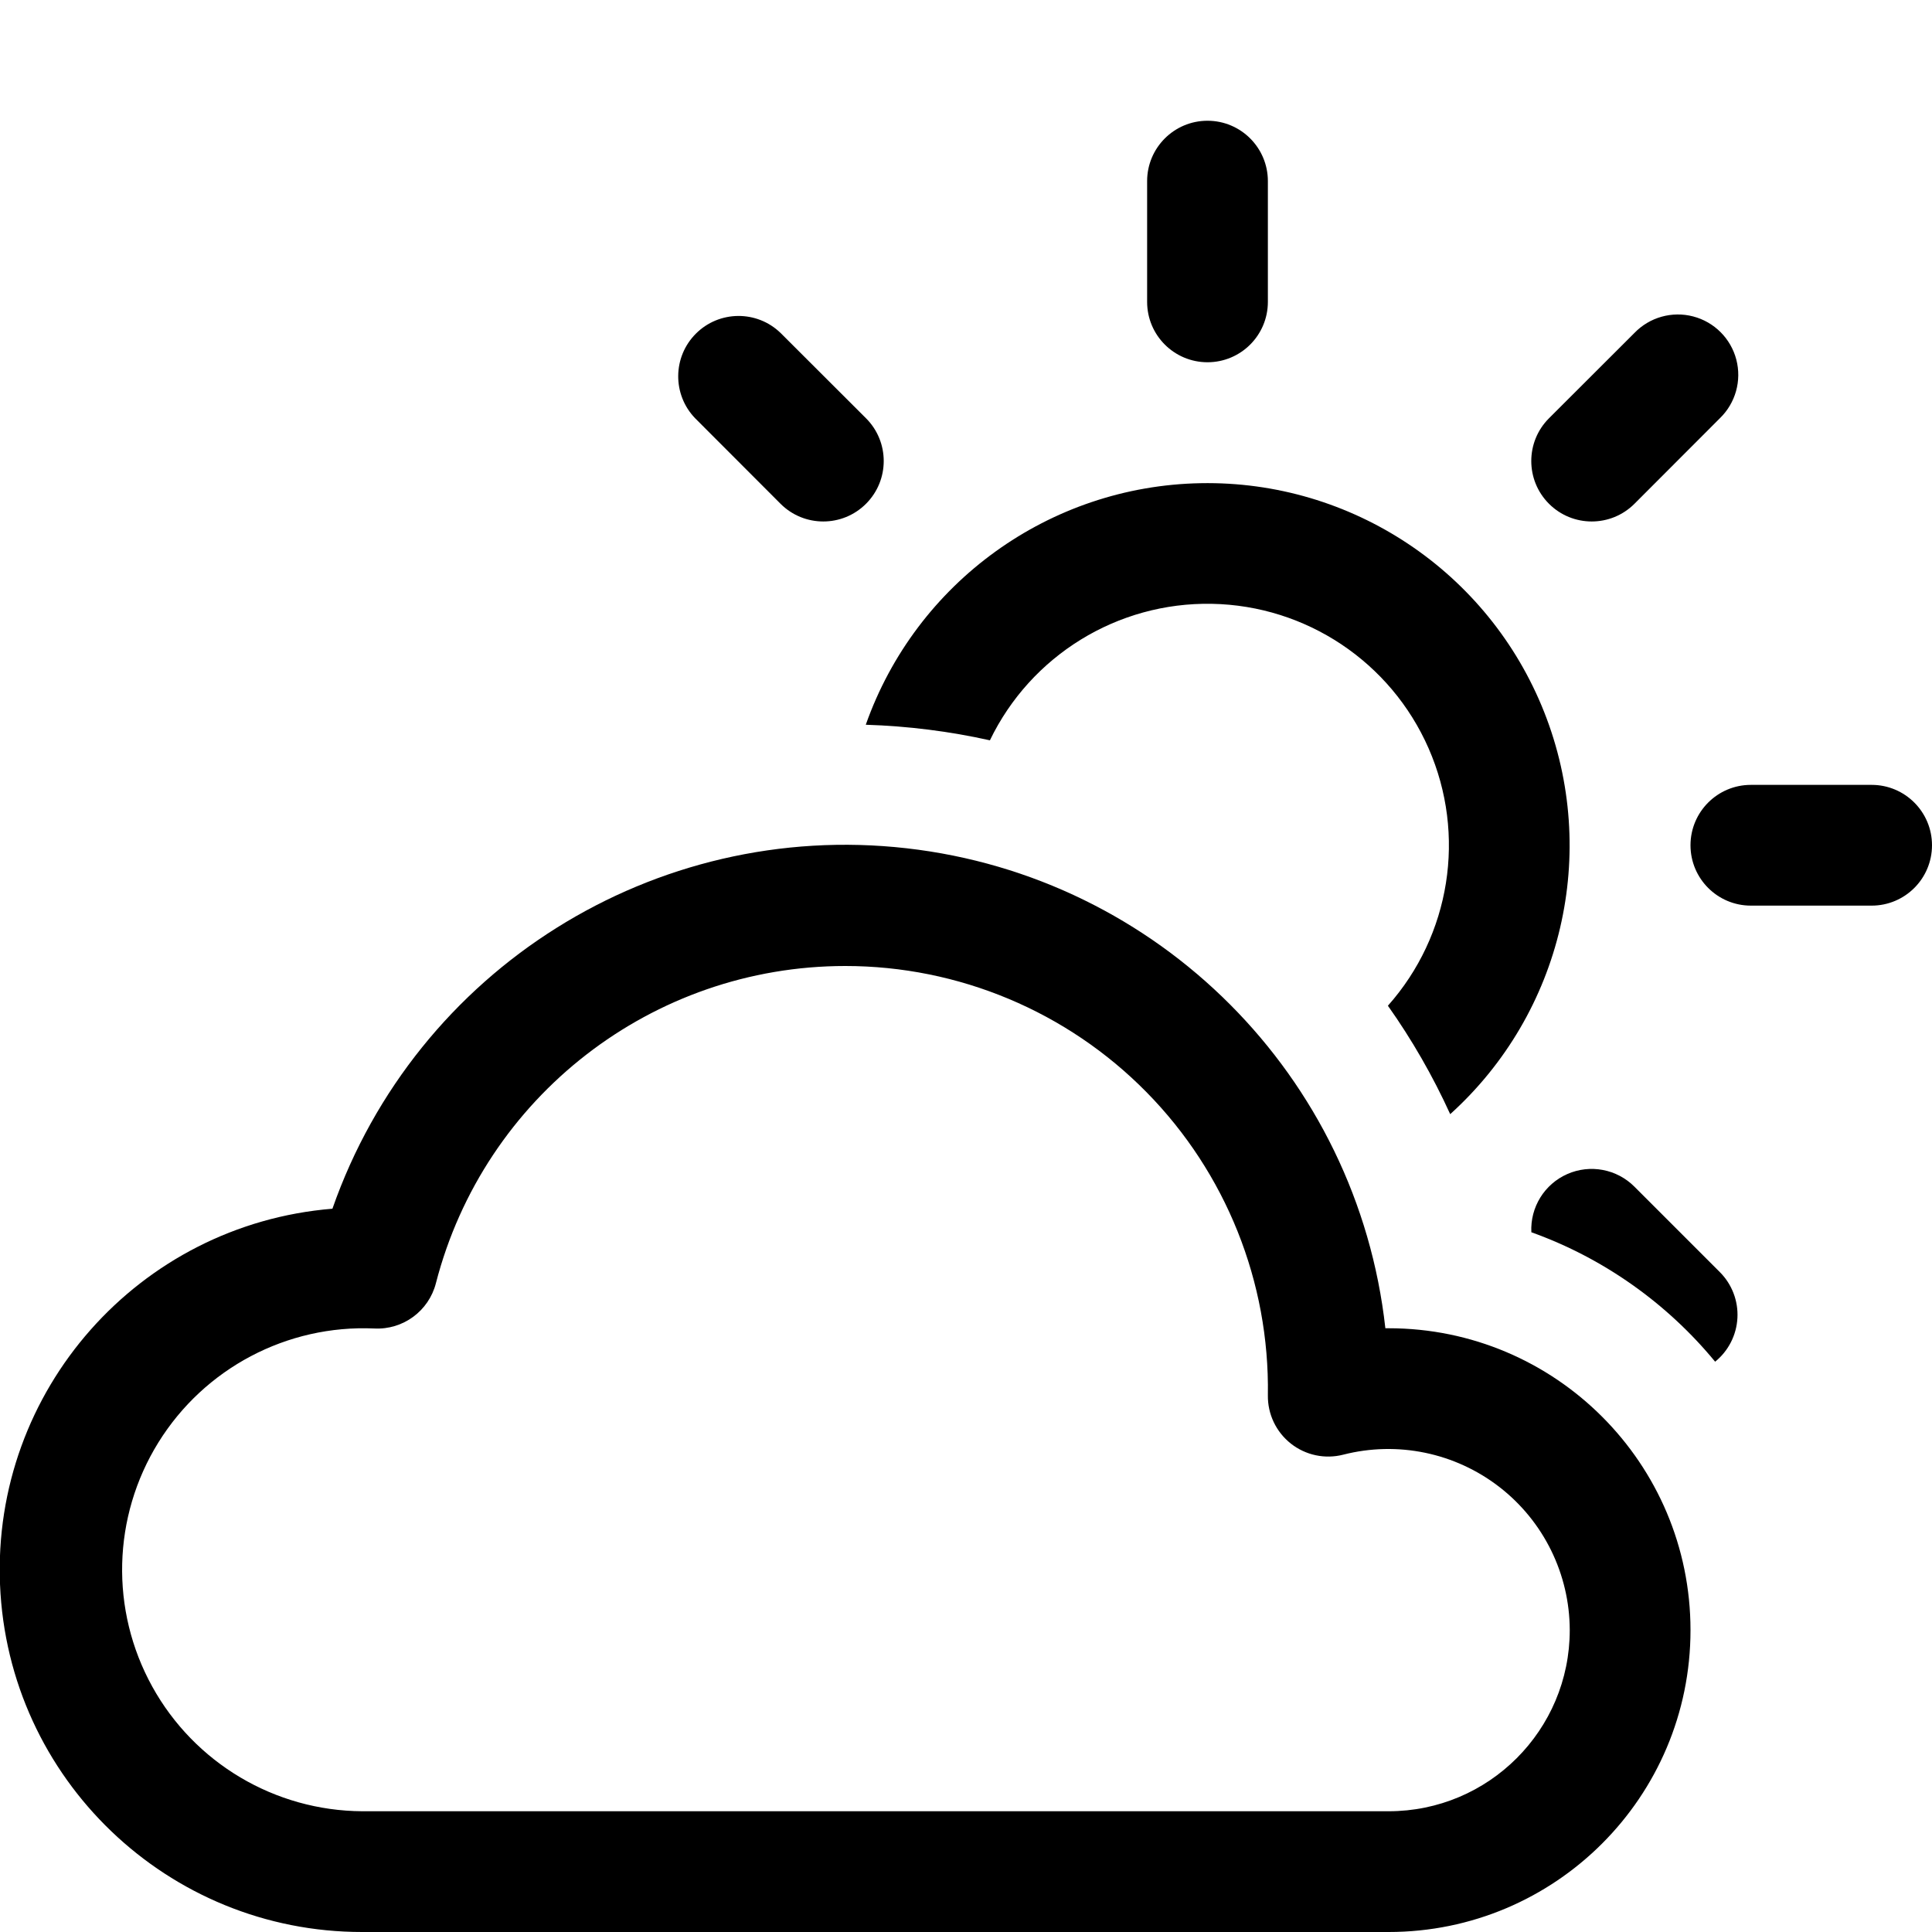
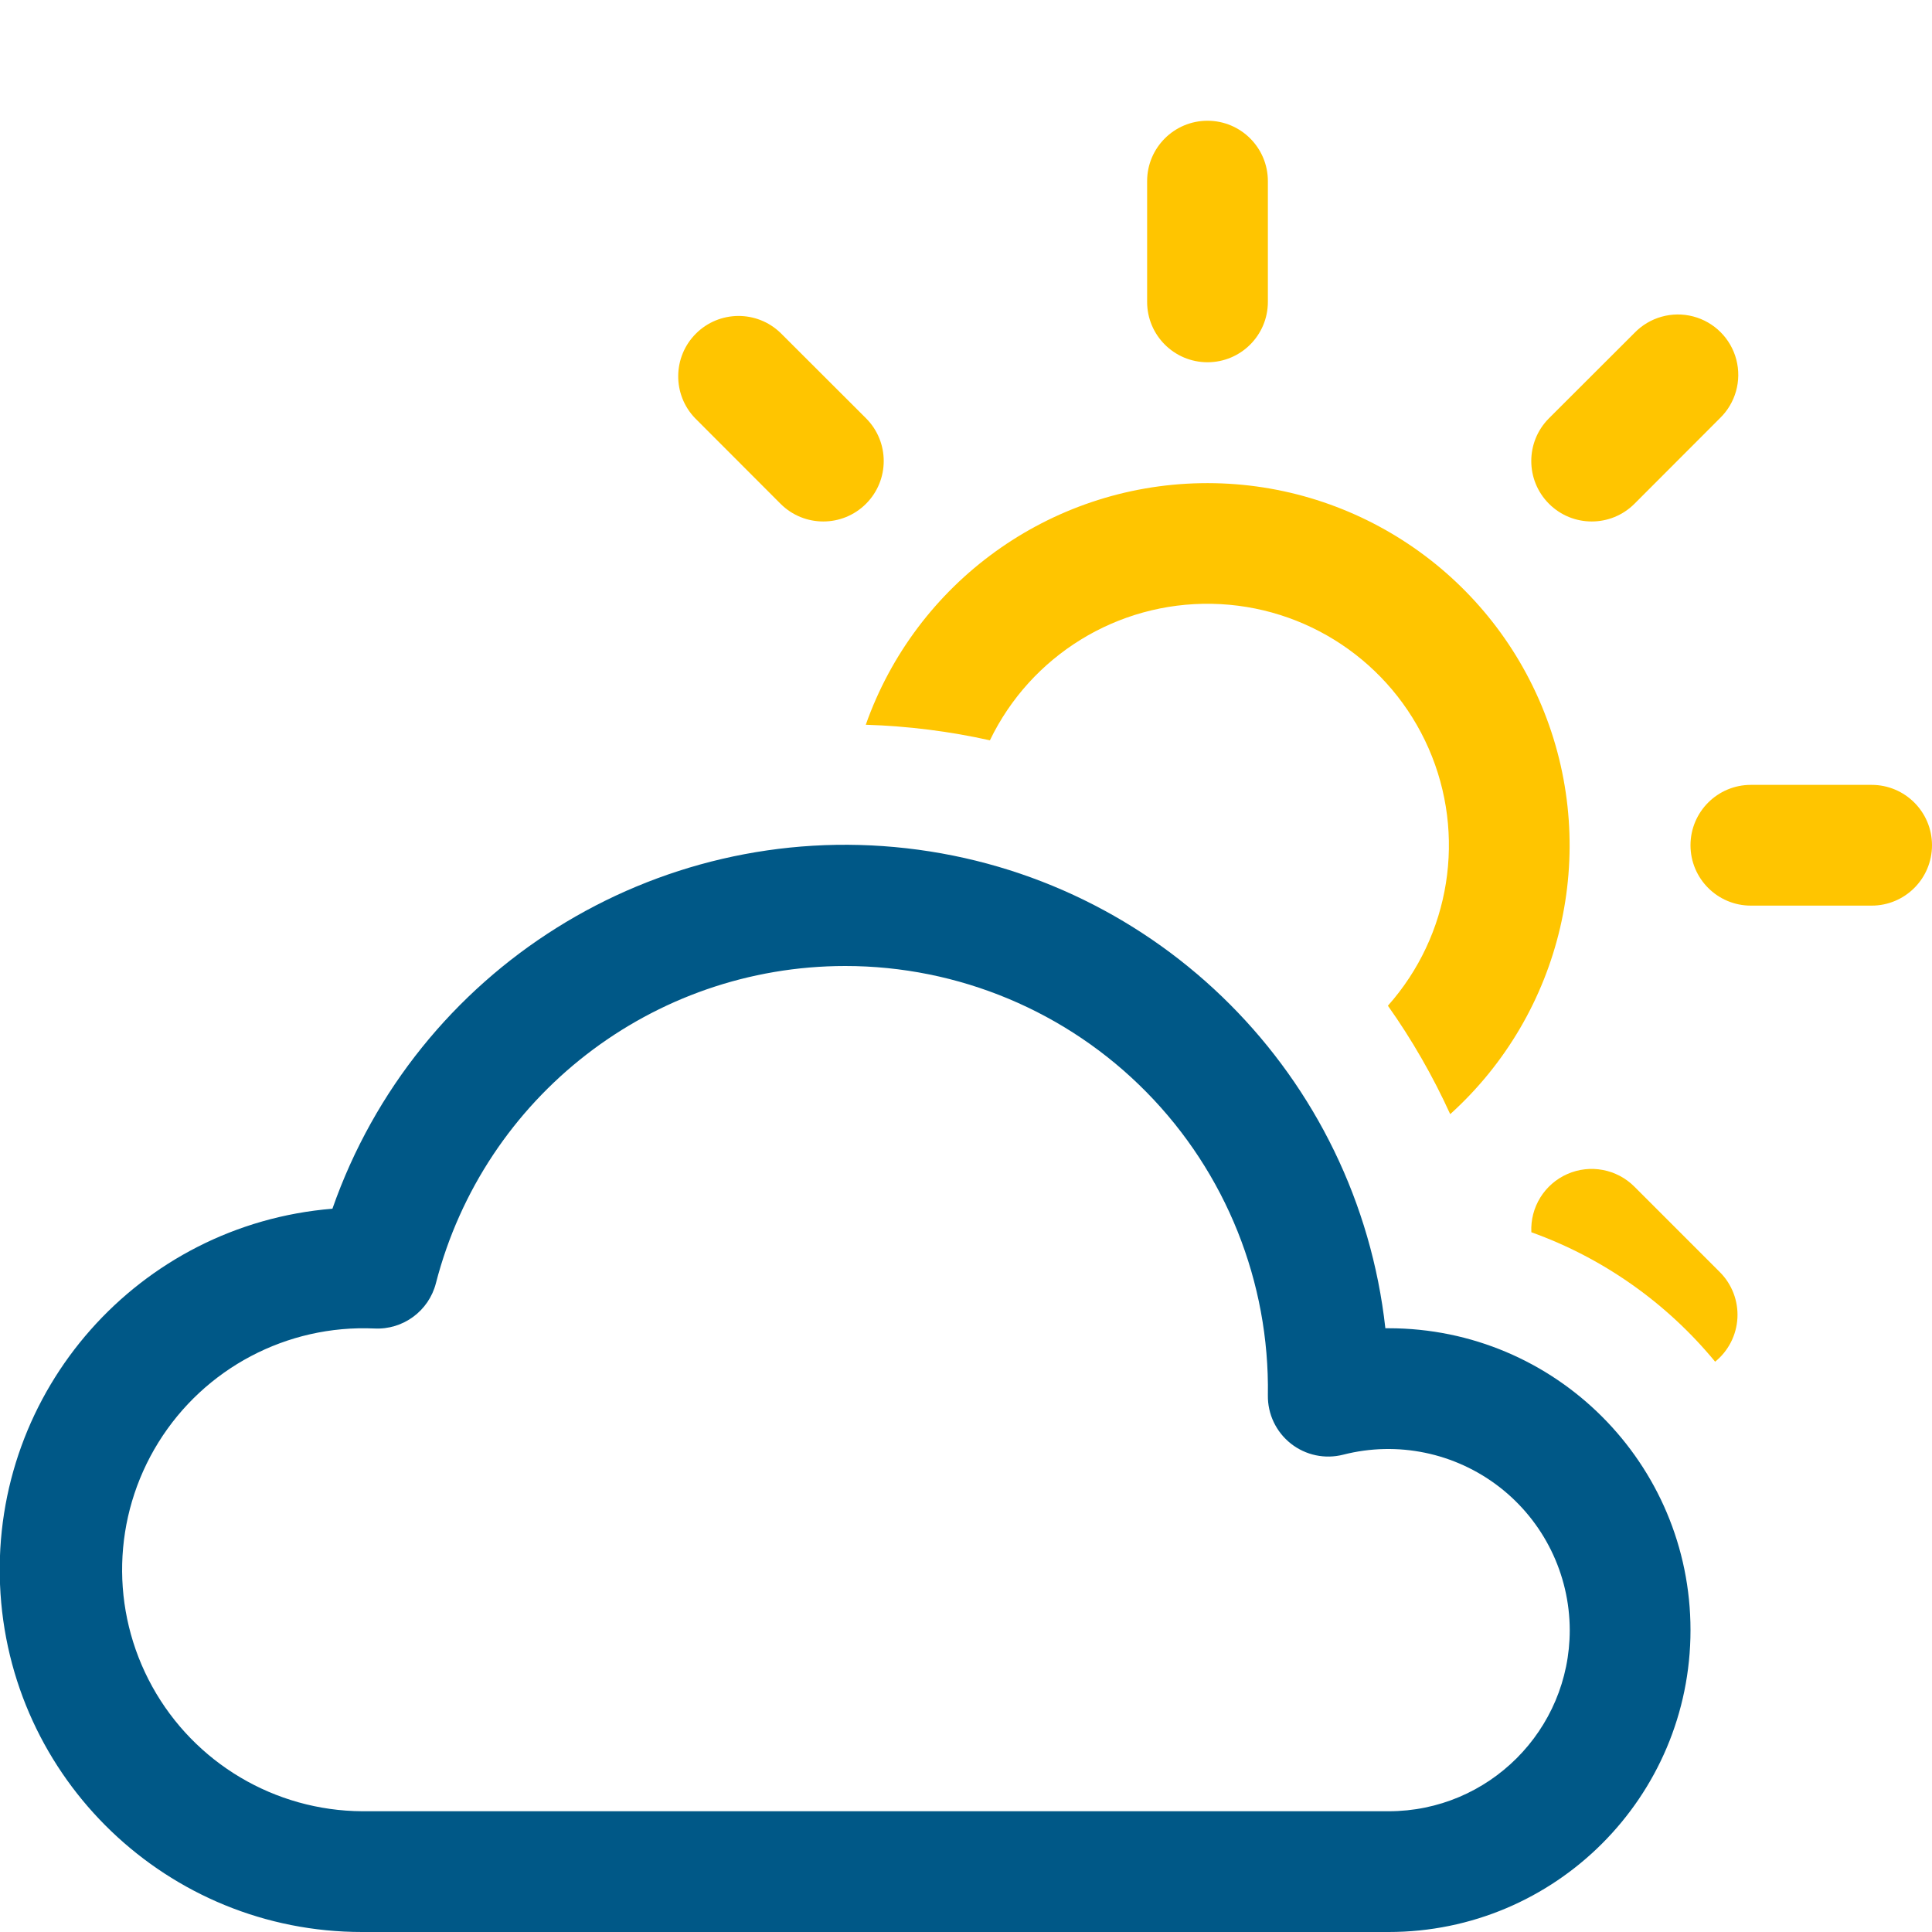
<svg xmlns="http://www.w3.org/2000/svg" width="16" height="16" fill="currentColor" class="bi bi-cloud-sun" viewBox="0 0 16 16">
-   <path d="M7 8a3.5 3.5 0 0 1 3.5 3.555.5.5 0 0 0 .624.492A1.503 1.503 0 0 1 13 13.5a1.5 1.5 0 0 1-1.5 1.5H3a2 2 0 1 1 .1-3.998.5.5 0 0 0 .51-.375A3.502 3.502 0 0 1 7 8zm4.473 3a4.5 4.5 0 0 0-8.72-.99A3 3 0 0 0 3 16h8.5a2.5 2.5 0 0 0 0-5h-.027z" />
-   <path d="M10.5 1.5a.5.5 0 0 0-1 0v1a.5.5 0 0 0 1 0v-1zm3.743 1.964a.5.5 0 1 0-.707-.707l-.708.707a.5.5 0 0 0 .708.708l.707-.708zm-7.779-.707a.5.5 0 0 0-.707.707l.707.708a.5.5 0 1 0 .708-.708l-.708-.707zm1.734 3.374a2 2 0 1 1 3.296 2.198c.199.281.372.582.516.898a3 3 0 1 0-4.84-3.225c.352.011.696.055 1.028.129zm4.484 4.074c.6.215 1.125.59 1.522 1.072a.5.5 0 0 0 .039-.742l-.707-.707a.5.5 0 0 0-.854.377zM14.5 6.5a.5.5 0 0 0 0 1h1a.5.5 0 0 0 0-1h-1z" />
+   <path fill="#005887" d="M7 8a3.5 3.5 0 0 1 3.5 3.555.5.5 0 0 0 .624.492A1.503 1.503 0 0 1 13 13.5a1.5 1.5 0 0 1-1.5 1.5H3a2 2 0 1 1 .1-3.998.5.5 0 0 0 .51-.375A3.502 3.502 0 0 1 7 8zm4.473 3a4.5 4.5 0 0 0-8.72-.99A3 3 0 0 0 3 16h8.5a2.5 2.5 0 0 0 0-5h-.027z" />
+   <path fill="#FFC500" d="M10.5 1.5a.5.5 0 0 0-1 0v1a.5.5 0 0 0 1 0v-1zm3.743 1.964a.5.5 0 1 0-.707-.707l-.708.707a.5.5 0 0 0 .708.708l.707-.708zm-7.779-.707a.5.5 0 0 0-.707.707l.707.708a.5.5 0 1 0 .708-.708l-.708-.707zm1.734 3.374a2 2 0 1 1 3.296 2.198c.199.281.372.582.516.898a3 3 0 1 0-4.84-3.225c.352.011.696.055 1.028.129zm4.484 4.074c.6.215 1.125.59 1.522 1.072a.5.5 0 0 0 .039-.742l-.707-.707a.5.5 0 0 0-.854.377zM14.5 6.5a.5.5 0 0 0 0 1h1a.5.5 0 0 0 0-1h-1z" />
</svg>
